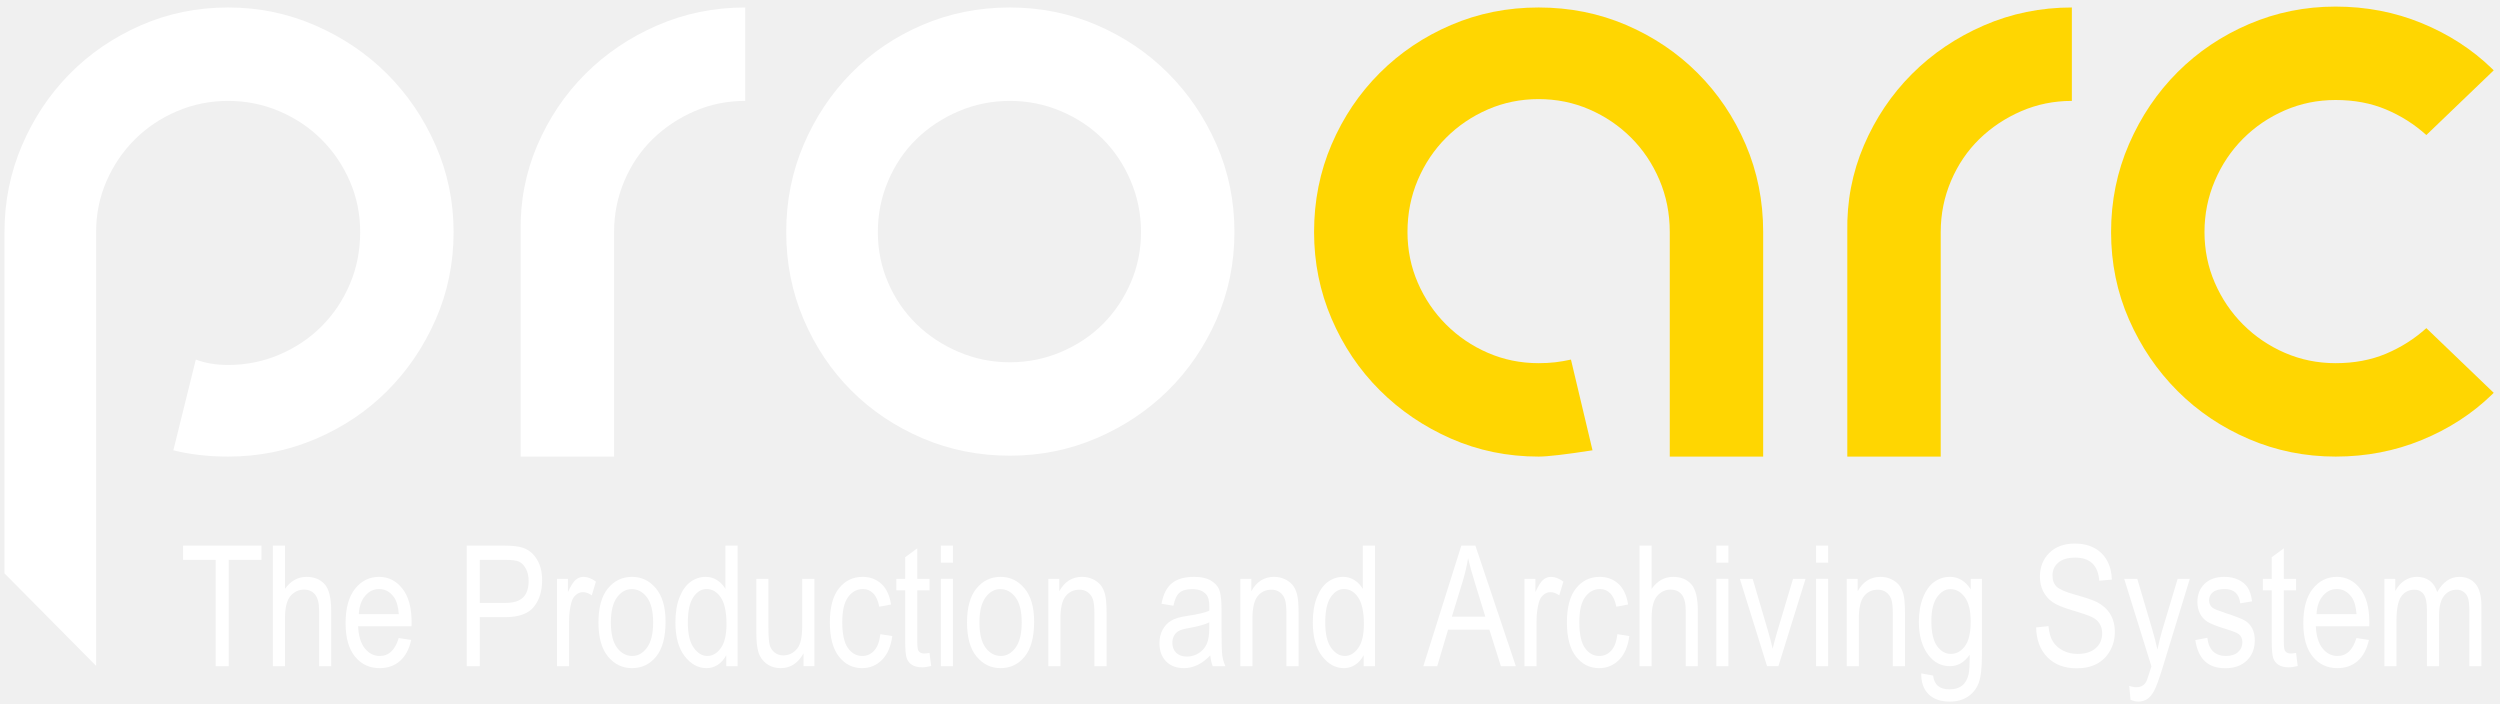
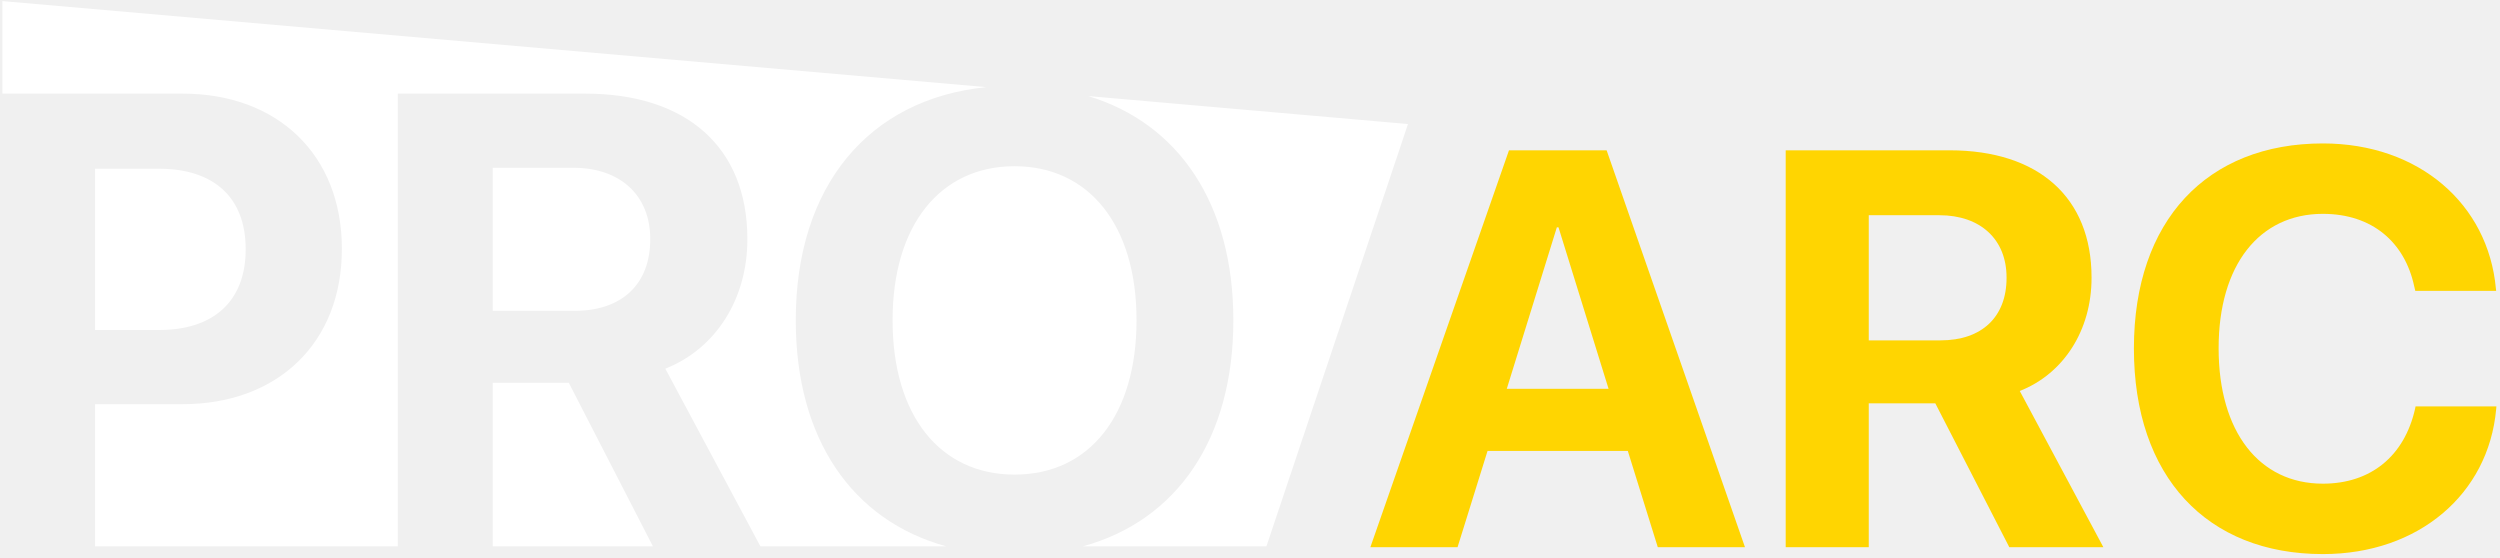
- <svg xmlns="http://www.w3.org/2000/svg" version="1.1" width="334px" height="94px" viewBox="0 0 334.0 94.0">
+ <svg xmlns="http://www.w3.org/2000/svg" version="1.1" width="466px" height="104px" viewBox="0 0 466.0 104.0">
  <defs>
    <clipPath id="i0">
      <path d="M800,0 L800,600 L0,600 L0,0 L800,0 Z" />
    </clipPath>
    <clipPath id="i1">
-       <path d="M10.47,0 L10.47,1.901 L6.097,1.901 L6.097,16.106 L4.351,16.106 L4.351,1.901 L0,1.901 L0,0 L10.47,0 Z" />
+       <path d="M44.041,0 L69.829,73.982 L53.577,73.982 L47.988,56.038 L21.841,56.038 L16.252,73.982 L0,73.982 L25.84,0 L44.041,0 Z M35.068,14.355 L34.761,14.355 L25.43,44.451 L44.399,44.451 L35.068,14.355 Z" />
    </clipPath>
    <clipPath id="i2">
-       <path d="M1.615,0 L1.615,5.779 C1.996,5.244 2.426,4.843 2.906,4.576 C3.386,4.308 3.915,4.175 4.493,4.175 C5.511,4.175 6.315,4.499 6.905,5.147 C7.495,5.795 7.789,6.984 7.789,8.712 L7.789,16.106 L6.174,16.106 L6.174,8.712 C6.174,7.701 5.995,6.976 5.636,6.537 C5.277,6.097 4.783,5.878 4.153,5.878 C3.45,5.878 2.851,6.16 2.357,6.724 C1.862,7.288 1.615,8.287 1.615,9.723 L1.615,16.106 L0,16.106 L0,0 L1.615,0 Z" />
+       <path d="M30.557,0 C47.168,0 57.012,8.818 57.012,23.687 L57.012,23.789 C57.012,33.53 51.833,41.631 43.63,44.861 L59.216,73.982 L41.682,73.982 L27.891,47.168 L15.483,47.168 L15.483,73.982 L0,73.982 L0,0 Z M28.66,12.1 L15.483,12.1 L15.483,35.427 L28.865,35.427 C36.555,35.427 41.169,31.069 41.169,23.789 L41.169,23.687 C41.169,16.611 36.299,12.1 28.66,12.1 Z" />
    </clipPath>
    <clipPath id="i3">
-       <path d="M4.482,0 C5.72,0 6.753,0.52 7.581,1.56 C8.408,2.6 8.822,4.105 8.822,6.075 L8.811,6.603 L1.67,6.603 C1.736,7.914 2.04,8.903 2.582,9.569 C3.124,10.236 3.783,10.569 4.559,10.569 C5.775,10.569 6.621,9.771 7.097,8.174 L8.767,8.427 C8.489,9.672 7.985,10.611 7.256,11.245 C6.528,11.878 5.625,12.195 4.548,12.195 C3.193,12.195 2.097,11.68 1.258,10.651 C0.419,9.622 0,8.137 0,6.196 C0,4.182 0.423,2.646 1.269,1.588 C2.115,0.529 3.186,0 4.482,0 Z M4.471,1.626 C3.746,1.626 3.127,1.928 2.615,2.532 C2.102,3.137 1.82,3.951 1.769,4.977 L7.108,4.977 C7.035,3.966 6.819,3.212 6.46,2.714 C5.94,1.989 5.277,1.626 4.471,1.626 Z" />
+       <path d="M35.222,0 C53.167,0 66.035,11.331 67.471,27.019 L67.522,27.48 L52.449,27.48 L52.244,26.609 C50.5,18.457 44.451,13.125 35.222,13.125 C23.379,13.125 15.791,22.661 15.791,38.145 L15.791,38.196 C15.791,53.782 23.379,63.42 35.222,63.42 C44.143,63.42 50.398,58.293 52.397,49.526 L52.5,49.014 L67.573,49.014 L67.522,49.578 C66.086,65.317 53.115,76.545 35.222,76.545 C13.586,76.545 0,62.087 0,38.247 L0,38.196 C0,14.355 13.638,0 35.222,0 Z" />
    </clipPath>
    <clipPath id="i4">
-       <path d="M4.977,0 C6.149,0 7.013,0.103 7.57,0.308 C8.331,0.586 8.939,1.102 9.393,1.857 C9.847,2.611 10.074,3.538 10.074,4.636 C10.074,6.086 9.705,7.269 8.965,8.185 C8.225,9.1 6.947,9.558 5.131,9.558 L1.747,9.558 L1.747,16.106 L0,16.106 L0,0 L4.977,0 Z M5.131,1.901 L1.747,1.901 L1.747,7.657 L5.164,7.657 C6.24,7.657 7.028,7.414 7.526,6.927 C8.024,6.44 8.273,5.706 8.273,4.724 C8.273,4.087 8.15,3.541 7.905,3.087 C7.659,2.633 7.363,2.322 7.015,2.153 C6.667,1.985 6.039,1.901 5.131,1.901 Z" />
-     </clipPath>
-     <clipPath id="i5">
-       <path d="M3.538,0 C4.08,0 4.633,0.212 5.197,0.637 L4.647,2.472 C4.244,2.186 3.853,2.043 3.472,2.043 C3.127,2.043 2.812,2.164 2.527,2.406 C2.241,2.648 2.04,2.985 1.923,3.417 C1.718,4.171 1.615,4.973 1.615,5.823 L1.615,11.931 L0,11.931 L0,0.264 L1.461,0.264 L1.461,2.032 C1.835,1.212 2.177,0.668 2.488,0.401 C2.8,0.134 3.149,0 3.538,0 Z" />
-     </clipPath>
-     <clipPath id="i6">
-       <path d="M4.482,0 C5.757,0 6.823,0.513 7.679,1.538 C8.536,2.563 8.965,4.043 8.965,5.977 C8.965,8.071 8.544,9.631 7.701,10.657 C6.859,11.682 5.786,12.195 4.482,12.195 C3.201,12.195 2.133,11.68 1.28,10.651 C0.427,9.622 0,8.104 0,6.097 C0,4.083 0.423,2.563 1.269,1.538 C2.115,0.513 3.186,0 4.482,0 Z M4.438,1.637 C3.669,1.637 3.014,2.007 2.472,2.747 C1.93,3.486 1.659,4.603 1.659,6.097 C1.659,7.606 1.934,8.729 2.483,9.465 C3.032,10.201 3.713,10.569 4.526,10.569 C5.288,10.569 5.942,10.197 6.487,9.454 C7.033,8.71 7.306,7.592 7.306,6.097 C7.306,4.596 7.031,3.477 6.482,2.741 C5.933,2.005 5.251,1.637 4.438,1.637 Z" />
-     </clipPath>
-     <clipPath id="i7">
-       <path d="M8.306,0 L8.306,16.106 L6.79,16.106 L6.79,14.634 C6.497,15.198 6.119,15.628 5.658,15.925 C5.197,16.221 4.698,16.37 4.164,16.37 C3.036,16.37 2.06,15.837 1.236,14.771 C0.412,13.705 0,12.206 0,10.272 C0,8.947 0.183,7.822 0.549,6.899 C0.916,5.977 1.404,5.292 2.016,4.845 C2.628,4.398 3.307,4.175 4.054,4.175 C4.589,4.175 5.085,4.316 5.543,4.598 C6,4.88 6.379,5.273 6.68,5.779 L6.68,0 L8.306,0 Z M4.153,5.801 C3.472,5.801 2.886,6.161 2.395,6.883 C1.904,7.604 1.659,8.738 1.659,10.283 C1.659,11.792 1.921,12.913 2.444,13.645 C2.968,14.377 3.578,14.744 4.274,14.744 C4.962,14.744 5.559,14.392 6.064,13.689 C6.57,12.986 6.823,11.924 6.823,10.503 C6.823,8.87 6.57,7.678 6.064,6.927 C5.559,6.176 4.922,5.801 4.153,5.801 Z" />
-     </clipPath>
-     <clipPath id="i8">
-       <path d="M1.615,0 L1.615,6.471 C1.615,7.672 1.675,8.476 1.796,8.882 C1.917,9.289 2.141,9.615 2.466,9.86 C2.792,10.106 3.164,10.228 3.582,10.228 C4.358,10.228 4.995,9.91 5.493,9.272 C5.918,8.723 6.13,7.716 6.13,6.251 L6.13,0 L7.756,0 L7.756,11.667 L6.306,11.667 L6.306,9.954 C5.933,10.613 5.493,11.107 4.988,11.437 C4.482,11.766 3.911,11.931 3.274,11.931 C2.52,11.931 1.875,11.728 1.34,11.321 C0.806,10.915 0.449,10.4 0.269,9.778 C0.09,9.155 0,8.306 0,7.229 L0,0 L1.615,0 Z" />
-     </clipPath>
-     <clipPath id="i9">
-       <path d="M4.373,0 C5.361,0 6.194,0.308 6.872,0.923 C7.549,1.538 7.983,2.461 8.174,3.691 L6.603,3.988 C6.449,3.197 6.182,2.606 5.801,2.214 C5.42,1.822 4.962,1.626 4.427,1.626 C3.629,1.626 2.968,1.979 2.444,2.686 C1.921,3.393 1.659,4.515 1.659,6.053 C1.659,7.643 1.91,8.793 2.411,9.503 C2.913,10.214 3.556,10.569 4.34,10.569 C4.955,10.569 5.48,10.333 5.916,9.86 C6.352,9.388 6.628,8.654 6.746,7.657 L8.339,7.91 C8.156,9.302 7.696,10.364 6.96,11.096 C6.224,11.829 5.339,12.195 4.307,12.195 C3.054,12.195 2.023,11.68 1.214,10.651 C0.405,9.622 0,8.101 0,6.086 C0,4.058 0.408,2.536 1.225,1.522 C2.042,0.507 3.091,0 4.373,0 Z" />
-     </clipPath>
-     <clipPath id="i10">
-       <path d="M2.802,0 L2.802,4.076 L4.438,4.076 L4.438,5.614 L2.802,5.614 L2.802,12.437 C2.802,13.066 2.849,13.473 2.944,13.656 C3.083,13.92 3.344,14.052 3.724,14.052 C3.907,14.052 4.146,14.026 4.438,13.975 L4.658,15.721 C4.211,15.839 3.809,15.897 3.45,15.897 C2.886,15.897 2.432,15.786 2.087,15.562 C1.743,15.339 1.507,15.033 1.379,14.645 C1.251,14.257 1.187,13.484 1.187,12.327 L1.187,5.614 L0,5.614 L0,4.076 L1.187,4.076 L1.187,1.187 L2.802,0 Z" />
-     </clipPath>
-     <clipPath id="i11">
-       <path d="M1.615,4.438 L1.615,16.106 L0,16.106 L0,4.438 L1.615,4.438 Z M1.615,0 L1.615,2.274 L0,2.274 L0,0 L1.615,0 Z" />
-     </clipPath>
-     <clipPath id="i12">
-       <path d="M4.504,0 C5.017,0 5.491,0.101 5.927,0.302 C6.363,0.504 6.714,0.767 6.982,1.093 C7.249,1.419 7.449,1.842 7.581,2.362 C7.712,2.882 7.778,3.68 7.778,4.757 L7.778,11.931 L6.152,11.931 L6.152,4.834 C6.152,3.977 6.079,3.351 5.933,2.955 C5.786,2.56 5.557,2.254 5.246,2.038 C4.935,1.822 4.574,1.714 4.164,1.714 C3.387,1.714 2.769,2.003 2.307,2.582 C1.846,3.16 1.615,4.153 1.615,5.559 L1.615,11.931 L0,11.931 L0,0.264 L1.461,0.264 L1.461,1.923 C1.813,1.278 2.243,0.797 2.752,0.478 C3.261,0.159 3.845,0 4.504,0 Z" />
-     </clipPath>
-     <clipPath id="i13">
-       <path d="M4.625,0 C5.629,0 6.416,0.189 6.987,0.566 C7.559,0.943 7.919,1.41 8.069,1.967 C8.22,2.523 8.295,3.336 8.295,4.406 L8.295,7.042 C8.295,8.888 8.329,10.051 8.399,10.53 C8.469,11.01 8.606,11.477 8.811,11.931 L7.119,11.931 C6.951,11.528 6.841,11.049 6.79,10.492 C6.248,11.056 5.684,11.481 5.098,11.766 C4.512,12.052 3.904,12.195 3.274,12.195 C2.278,12.195 1.483,11.895 0.89,11.294 C0.297,10.693 0,9.884 0,8.866 C0,8.192 0.139,7.595 0.417,7.075 C0.696,6.555 1.077,6.149 1.56,5.856 C2.043,5.563 2.776,5.347 3.757,5.208 C5.076,5.017 6.042,4.79 6.658,4.526 L6.669,4.021 C6.669,3.223 6.526,2.662 6.24,2.34 C5.837,1.871 5.219,1.637 4.384,1.637 C3.629,1.637 3.065,1.793 2.692,2.104 C2.318,2.415 2.043,2.999 1.868,3.856 L0.275,3.593 C0.502,2.34 0.961,1.428 1.653,0.857 C2.346,0.286 3.336,0 4.625,0 Z M6.658,6.075 C6.064,6.368 5.182,6.617 4.01,6.823 C3.329,6.94 2.853,7.073 2.582,7.224 C2.311,7.374 2.1,7.586 1.95,7.861 C1.8,8.135 1.725,8.452 1.725,8.811 C1.725,9.368 1.897,9.813 2.241,10.146 C2.585,10.479 3.062,10.646 3.669,10.646 C4.248,10.646 4.774,10.496 5.246,10.195 C5.718,9.895 6.072,9.494 6.306,8.992 C6.541,8.491 6.658,7.76 6.658,6.801 L6.658,6.075 Z" />
-     </clipPath>
-     <clipPath id="i14">
-       <path d="M6.954,0 L12.36,16.106 L10.36,16.106 L8.822,11.228 L3.307,11.228 L1.857,16.106 L0,16.106 L5.076,0 L6.954,0 Z M5.977,1.692 C5.808,2.725 5.57,3.75 5.262,4.768 L3.812,9.492 L8.284,9.492 L6.91,5.032 C6.486,3.662 6.174,2.549 5.977,1.692 Z" />
-     </clipPath>
-     <clipPath id="i15">
-       <path d="M1.714,0 L3.768,6.987 C4.003,7.778 4.208,8.562 4.384,9.338 C4.523,8.723 4.72,7.983 4.977,7.119 L7.108,0 L8.778,0 L5.153,11.667 L3.636,11.667 L0,0 L1.714,0 Z" />
-     </clipPath>
-     <clipPath id="i16">
-       <path d="M4.153,0 C4.717,0 5.231,0.139 5.696,0.417 C6.161,0.696 6.573,1.113 6.932,1.67 L6.932,0.264 L8.427,0.264 L8.427,10.349 C8.427,12.144 8.28,13.423 7.987,14.189 C7.694,14.954 7.214,15.558 6.548,16.002 C5.881,16.445 5.079,16.666 4.142,16.666 C2.904,16.666 1.952,16.333 1.285,15.667 C0.619,15 0.297,14.077 0.319,12.898 L1.901,13.184 C1.974,13.806 2.194,14.269 2.56,14.573 C2.926,14.877 3.435,15.029 4.087,15.029 C4.797,15.029 5.363,14.859 5.784,14.518 C6.205,14.178 6.493,13.671 6.647,12.997 C6.742,12.587 6.79,11.722 6.79,10.404 C6.438,10.909 6.042,11.29 5.603,11.547 C5.164,11.803 4.677,11.931 4.142,11.931 C2.999,11.931 2.051,11.448 1.296,10.481 C0.432,9.368 0,7.877 0,6.01 C0,4.757 0.19,3.662 0.571,2.725 C0.952,1.787 1.452,1.099 2.071,0.659 C2.69,0.22 3.384,0 4.153,0 Z M4.208,1.637 C3.534,1.637 2.943,1.994 2.433,2.708 C1.924,3.422 1.67,4.482 1.67,5.889 C1.67,7.419 1.923,8.536 2.428,9.24 C2.933,9.943 3.552,10.294 4.285,10.294 C5.017,10.294 5.64,9.95 6.152,9.261 C6.665,8.573 6.921,7.478 6.921,5.977 C6.921,4.512 6.658,3.422 6.13,2.708 C5.603,1.994 4.962,1.637 4.208,1.637 Z" />
-     </clipPath>
-     <clipPath id="i17">
-       <path d="M5.175,0 C6.156,0 7.015,0.194 7.751,0.582 C8.487,0.97 9.058,1.527 9.465,2.252 C9.871,2.977 10.089,3.831 10.118,4.812 L8.438,4.966 C8.35,3.918 8.036,3.142 7.498,2.637 C6.96,2.131 6.204,1.879 5.229,1.879 C4.241,1.879 3.486,2.1 2.966,2.543 C2.446,2.986 2.186,3.56 2.186,4.263 C2.186,4.915 2.377,5.42 2.758,5.779 C3.138,6.138 3.995,6.5 5.328,6.866 C6.632,7.225 7.548,7.537 8.075,7.8 C8.881,8.21 9.489,8.751 9.899,9.421 C10.309,10.091 10.514,10.891 10.514,11.821 C10.514,12.744 10.298,13.585 9.866,14.343 C9.434,15.101 8.846,15.677 8.102,16.073 C7.359,16.469 6.464,16.666 5.416,16.666 C3.783,16.666 2.481,16.176 1.511,15.194 C0.54,14.213 0.037,12.883 0,11.206 L1.648,11.03 C1.736,11.917 1.935,12.607 2.247,13.101 C2.558,13.596 3.003,13.993 3.582,14.293 C4.16,14.594 4.812,14.744 5.537,14.744 C6.577,14.744 7.385,14.489 7.96,13.98 C8.535,13.471 8.822,12.81 8.822,11.997 C8.822,11.521 8.718,11.105 8.509,10.75 C8.3,10.395 7.985,10.104 7.564,9.877 C7.143,9.65 6.233,9.331 4.834,8.921 C3.589,8.555 2.703,8.185 2.175,7.811 C1.648,7.438 1.238,6.964 0.945,6.389 C0.652,5.814 0.505,5.164 0.505,4.438 C0.505,3.135 0.927,2.069 1.769,1.241 C2.611,0.414 3.746,0 5.175,0 Z" />
-     </clipPath>
-     <clipPath id="i18">
-       <path d="M1.747,0 L3.746,6.757 C3.995,7.599 4.226,8.5 4.438,9.459 C4.622,8.551 4.841,7.665 5.098,6.801 L7.141,0 L8.767,0 L5.131,11.865 C4.655,13.403 4.279,14.431 4.005,14.947 C3.73,15.463 3.419,15.835 3.071,16.062 C2.723,16.289 2.329,16.403 1.89,16.403 C1.582,16.403 1.234,16.322 0.846,16.161 L0.67,14.304 C1.029,14.421 1.337,14.48 1.593,14.48 C1.937,14.48 2.221,14.41 2.444,14.271 C2.668,14.132 2.853,13.916 2.999,13.623 C3.051,13.521 3.263,12.876 3.636,11.689 L0,0 L1.747,0 Z" />
-     </clipPath>
-     <clipPath id="i19">
-       <path d="M3.878,0 C4.589,0 5.213,0.128 5.751,0.385 C6.29,0.641 6.702,0.985 6.987,1.417 C7.273,1.849 7.471,2.468 7.581,3.274 L5.999,3.538 C5.852,2.263 5.16,1.626 3.922,1.626 C3.219,1.626 2.695,1.767 2.351,2.049 C2.007,2.331 1.835,2.692 1.835,3.131 C1.835,3.563 2,3.904 2.329,4.153 C2.527,4.299 3.113,4.534 4.087,4.856 C5.427,5.288 6.295,5.63 6.691,5.883 C7.086,6.136 7.394,6.48 7.614,6.916 C7.833,7.352 7.943,7.87 7.943,8.47 C7.943,9.584 7.59,10.485 6.883,11.173 C6.176,11.862 5.211,12.206 3.988,12.206 C1.696,12.206 0.366,10.953 0,8.448 L1.604,8.141 C1.699,8.961 1.959,9.571 2.384,9.97 C2.809,10.369 3.373,10.569 4.076,10.569 C4.779,10.569 5.323,10.395 5.707,10.047 C6.092,9.699 6.284,9.258 6.284,8.723 C6.284,8.262 6.119,7.903 5.79,7.646 C5.563,7.471 5.013,7.251 4.142,6.987 C2.882,6.599 2.04,6.27 1.615,5.999 C1.19,5.728 0.861,5.365 0.626,4.911 C0.392,4.457 0.275,3.94 0.275,3.362 C0.275,2.366 0.593,1.556 1.23,0.934 C1.868,0.311 2.75,0 3.878,0 Z" />
-     </clipPath>
-     <clipPath id="i20">
-       <path d="M10.009,0 C10.924,0 11.646,0.311 12.173,0.934 C12.7,1.556 12.964,2.552 12.964,3.922 L12.964,11.931 L11.349,11.931 L11.349,4.581 C11.349,3.746 11.288,3.155 11.168,2.807 C11.047,2.459 10.851,2.19 10.58,2 C10.309,1.809 10.005,1.714 9.668,1.714 C8.972,1.714 8.405,1.99 7.965,2.543 C7.526,3.096 7.306,3.966 7.306,5.153 L7.306,11.931 L5.68,11.931 L5.68,4.351 C5.68,3.384 5.532,2.703 5.235,2.307 C4.938,1.912 4.53,1.714 4.01,1.714 C3.27,1.714 2.686,2.012 2.258,2.609 C1.829,3.206 1.615,4.296 1.615,5.878 L1.615,11.931 L0,11.931 L0,0.264 L1.45,0.264 L1.45,1.901 C1.772,1.293 2.186,0.824 2.692,0.494 C3.197,0.165 3.75,0 4.351,0 C5.024,0 5.594,0.174 6.059,0.522 C6.524,0.87 6.855,1.377 7.053,2.043 C7.434,1.362 7.872,0.851 8.366,0.511 C8.86,0.17 9.408,0 10.009,0 Z" />
-     </clipPath>
-     <clipPath id="i21">
-       <path d="M29.88,0 C33.96,0 37.84,0.8 41.52,2.4 C45.2,4 48.4,6.16 51.12,8.88 C53.84,11.6 56,14.78 57.6,18.42 C59.2,22.06 60,25.92 60,30 C60,34.16 59.2,38.06 57.6,41.7 C56,45.34 53.84,48.52 51.12,51.24 C48.4,53.96 45.2,56.1 41.52,57.66 C37.84,59.22 33.96,60 29.88,60 C27.24,60 24.8,59.72 22.56,59.16 L25.56,47.04 C26.84,47.52 28.28,47.76 29.88,47.76 C32.28,47.76 34.56,47.3 36.72,46.38 C38.88,45.46 40.76,44.2 42.36,42.6 C43.96,41 45.22,39.12 46.14,36.96 C47.06,34.8 47.52,32.48 47.52,30 C47.52,27.6 47.06,25.34 46.14,23.22 C45.22,21.1 43.96,19.24 42.36,17.64 C40.76,16.04 38.88,14.78 36.72,13.86 C34.56,12.94 32.28,12.48 29.88,12.48 C27.48,12.48 25.2,12.94 23.04,13.86 C20.88,14.78 19,16.04 17.4,17.64 C15.8,19.24 14.54,21.1 13.62,23.22 C12.7,25.34 12.24,27.6 12.24,30 L12.24,87.96 L0,75.6 L0,30 C0,25.92 0.78,22.06 2.34,18.42 C3.9,14.78 6.02,11.6 8.7,8.88 C11.38,6.16 14.54,4 18.18,2.4 C21.82,0.8 25.72,0 29.88,0 Z" />
-     </clipPath>
-     <clipPath id="i22">
-       <path d="M30.006,0 L30.006,12.48 C27.606,12.48 25.346,12.94 23.226,13.86 C21.106,14.78 19.246,16.02 17.646,17.58 C16.046,19.14 14.786,21 13.866,23.16 C12.946,25.32 12.486,27.6 12.486,30 L12.486,60 L0.006,60 L0.006,30 C-0.074,25.92 0.666,22.06 2.226,18.42 C3.786,14.78 5.926,11.6 8.646,8.88 C11.366,6.16 14.566,4 18.246,2.4 C21.926,0.8 25.846,0 30.006,0 Z" />
-     </clipPath>
-     <clipPath id="i23">
-       <path d="M29.88,0 C33.96,0 37.82,0.78 41.46,2.34 C45.1,3.9 48.28,6.04 51,8.76 C53.72,11.48 55.88,14.66 57.48,18.3 C59.08,21.94 59.88,25.84 59.88,30 C59.88,34.16 59.08,38.06 57.48,41.7 C55.88,45.34 53.72,48.5 51,51.18 C48.28,53.86 45.1,55.98 41.46,57.54 C37.82,59.1 33.96,59.88 29.88,59.88 C25.72,59.88 21.82,59.1 18.18,57.54 C14.54,55.98 11.38,53.86 8.7,51.18 C6.02,48.5 3.9,45.34 2.34,41.7 C0.78,38.06 0,34.16 0,30 C0,25.84 0.78,21.94 2.34,18.3 C3.9,14.66 6.02,11.48 8.7,8.76 C11.38,6.04 14.54,3.9 18.18,2.34 C21.82,0.78 25.72,0 29.88,0 Z M29.88,12.48 C27.48,12.48 25.2,12.94 23.04,13.86 C20.88,14.78 19,16.02 17.4,17.58 C15.8,19.14 14.54,21 13.62,23.16 C12.7,25.32 12.24,27.6 12.24,30 C12.24,32.4 12.7,34.66 13.62,36.78 C14.54,38.9 15.8,40.74 17.4,42.3 C19,43.86 20.88,45.1 23.04,46.02 C25.2,46.94 27.48,47.4 29.88,47.4 C32.28,47.4 34.56,46.94 36.72,46.02 C38.88,45.1 40.74,43.86 42.3,42.3 C43.86,40.74 45.1,38.9 46.02,36.78 C46.94,34.66 47.4,32.4 47.4,30 C47.4,27.6 46.94,25.32 46.02,23.16 C45.1,21 43.86,19.14 42.3,17.58 C40.74,16.02 38.88,14.78 36.72,13.86 C34.56,12.94 32.28,12.48 29.88,12.48 Z" />
-     </clipPath>
-     <clipPath id="i24">
-       <path d="M30,0 C34.16,0 38.06,0.78 41.7,2.34 C45.34,3.9 48.52,6.04 51.24,8.76 C53.96,11.48 56.1,14.66 57.66,18.3 C59.22,21.94 60,25.84 60,30 L60,60 L47.52,60 L47.52,30 C47.52,27.52 47.06,25.2 46.14,23.04 C45.22,20.88 43.96,19 42.36,17.4 C40.76,15.8 38.9,14.54 36.78,13.62 C34.66,12.7 32.4,12.24 30,12.24 C27.6,12.24 25.34,12.7 23.22,13.62 C21.1,14.54 19.24,15.8 17.64,17.4 C16.04,19 14.78,20.88 13.86,23.04 C12.94,25.2 12.48,27.52 12.48,30 C12.48,32.4 12.94,34.66 13.86,36.78 C14.78,38.9 16.04,40.76 17.64,42.36 C19.24,43.96 21.1,45.22 23.22,46.14 C25.34,47.06 27.6,47.52 30,47.52 C30.8,47.52 31.54,47.48 32.22,47.4 C32.9,47.32 33.6,47.2 34.32,47.04 L37.2,59.16 C33.6,59.72 31.2,60 30,60 C25.84,60 21.94,59.2 18.3,57.6 C14.66,56 11.48,53.84 8.76,51.12 C6.04,48.4 3.9,45.22 2.34,41.58 C0.78,37.94 0,34.08 0,30 C0,25.84 0.78,21.94 2.34,18.3 C3.9,14.66 6.04,11.48 8.76,8.76 C11.48,6.04 14.66,3.9 18.3,2.34 C21.94,0.78 25.84,0 30,0 Z" />
-     </clipPath>
-     <clipPath id="i25">
-       <path d="M30.006,0 L30.006,12.48 C27.606,12.48 25.346,12.94 23.226,13.86 C21.106,14.78 19.246,16.02 17.646,17.58 C16.046,19.14 14.786,21 13.866,23.16 C12.946,25.32 12.486,27.6 12.486,30 L12.486,60 L0.006,60 L0.006,30 C-0.074,25.92 0.666,22.06 2.226,18.42 C3.786,14.78 5.926,11.6 8.646,8.88 C11.366,6.16 14.566,4 18.246,2.4 C21.926,0.8 25.846,0 30.006,0 Z" />
-     </clipPath>
-     <clipPath id="i26">
-       <path d="M30,0 C34.08,0 37.92,0.74 41.52,2.22 C45.12,3.7 48.24,5.72 50.88,8.28 L51.12,8.52 L42.12,17.16 C40.52,15.72 38.72,14.58 36.72,13.74 C34.72,12.9 32.48,12.48 30,12.48 C27.6,12.48 25.34,12.94 23.22,13.86 C21.1,14.78 19.24,16.04 17.64,17.64 C16.04,19.24 14.78,21.12 13.86,23.28 C12.94,25.44 12.48,27.72 12.48,30.12 C12.48,32.52 12.94,34.78 13.86,36.9 C14.78,39.02 16.04,40.88 17.64,42.48 C19.24,44.08 21.1,45.34 23.22,46.26 C25.34,47.18 27.6,47.64 30,47.64 C32.48,47.64 34.72,47.22 36.72,46.38 C38.72,45.54 40.52,44.4 42.12,42.96 L51.12,51.6 L50.88,51.84 C48.24,54.4 45.12,56.42 41.52,57.9 C37.92,59.38 34.08,60.12 30,60.12 C25.92,60.12 22.06,59.34 18.42,57.78 C14.78,56.22 11.6,54.08 8.88,51.36 C6.16,48.64 4,45.46 2.4,41.82 C0.8,38.18 0,34.28 0,30.12 C0,25.96 0.8,22.04 2.4,18.36 C4,14.68 6.16,11.48 8.88,8.76 C11.6,6.04 14.78,3.9 18.42,2.34 C22.06,0.78 25.92,0 30,0 Z" />
+       <path d="M0.001,0 L183.387,16.037 C161.449,18.253 147.884,34.479 147.884,59.43 L147.884,59.547 C147.884,81.552 158.358,96.811 175.935,101.631 L141.292,101.63 L123.567,68.512 C132.942,64.82 138.86,55.562 138.86,44.43 L138.86,44.312 C138.86,27.32 127.61,17.242 108.626,17.242 L73.704,17.242 L73.704,101.63 L17.278,101.63 L17.278,75.133 L33.567,75.133 C51.38,75.133 63.274,63.648 63.274,46.246 L63.274,46.129 C63.274,28.726 51.38,17.242 33.567,17.242 L0,17.242 L0.001,0 Z M202.406,17.701 L262.001,22.913 L235.612,101.63 L201.395,101.631 C218.972,96.811 229.446,81.552 229.446,59.547 L229.446,59.43 C229.446,37.906 219.344,22.827 202.406,17.701 Z M105.579,71.148 L121.257,101.63 L91.399,101.63 L91.399,71.148 L105.579,71.148 Z M188.665,30.777 C202.552,30.777 211.399,41.793 211.399,59.43 L211.399,59.547 C211.399,77.066 202.728,88.258 188.665,88.258 C174.778,88.258 165.931,77.242 165.931,59.547 L165.931,59.43 C165.931,41.734 174.837,30.777 188.665,30.777 Z M29.231,31.246 C39.368,31.246 45.345,36.578 45.345,46.187 L45.345,46.305 C45.345,55.914 39.368,61.305 29.231,61.305 L17.278,61.305 L17.278,31.246 L29.231,31.246 Z M106.458,31.07 C115.188,31.07 120.755,36.226 120.755,44.312 L120.755,44.43 C120.755,52.75 115.481,57.73 106.692,57.73 L91.399,57.73 L91.399,31.07 L106.458,31.07 Z" />
    </clipPath>
  </defs>
-   <g transform="translate(-231.0 -268.0)">
+   <g transform="translate(-169.0 -241.0)">
    <g clip-path="url(#i0)">
-       <g transform="translate(231.6 268.88)">
-         <g transform="translate(23.86143 71.73938)">
-           <g transform="translate(0.0 0.2746582)">
+       <g transform="translate(169.4483 241.2072)">
+         <g transform="translate(254.9873 26.52914)">
+           <g transform="translate(0.0 1.281738)">
            <g clip-path="url(#i1)">
-               <polygon points="0,0 10.47,0 10.47,16.106 0,16.106 0,0" stroke="none" fill="#FFFFFF" />
+               <polygon points="0,0 69.829,0 69.829,73.982 0,73.982 0,0" stroke="none" fill="#FFD501" />
            </g>
          </g>
-           <g transform="translate(11.99707 0.2746582)">
+           <g transform="translate(77.41699 1.281738)">
            <g clip-path="url(#i2)">
-               <polygon points="0,0 7.789,0 7.789,16.106 0,16.106 0,0" stroke="none" fill="#FFFFFF" />
+               <polygon points="0,0 59.216,0 59.216,73.982 0,73.982 0,0" stroke="none" fill="#FFD501" />
            </g>
          </g>
-           <g transform="translate(21.70898 4.449463)">
+           <g transform="translate(142.3242 0.0)">
            <g clip-path="url(#i3)">
-               <polygon points="0,0 8.822,0 8.822,12.195 0,12.195 0,0" stroke="none" fill="#FFFFFF" />
-             </g>
-           </g>
-           <g transform="translate(37.89185 0.2746582)">
-             <g clip-path="url(#i4)">
-               <polygon points="0,0 10.074,0 10.074,16.106 0,16.106 0,0" stroke="none" fill="#FFFFFF" />
-             </g>
-           </g>
-           <g transform="translate(49.95483 4.449463)">
-             <g clip-path="url(#i5)">
-               <polygon points="0,0 5.197,0 5.197,11.931 0,11.931 0,0" stroke="none" fill="#FFFFFF" />
-             </g>
-           </g>
-           <g transform="translate(55.49194 4.449463)">
-             <g clip-path="url(#i6)">
-               <polygon points="0,0 8.965,0 8.965,12.195 0,12.195 0,0" stroke="none" fill="#FFFFFF" />
-             </g>
-           </g>
-           <g transform="translate(65.77515 0.2746582)">
-             <g clip-path="url(#i7)">
-               <polygon points="0,0 8.306,0 8.306,16.37 0,16.37 0,0" stroke="none" fill="#FFFFFF" />
-             </g>
-           </g>
-           <g transform="translate(76.58569 4.713135)">
-             <g clip-path="url(#i8)">
-               <polygon points="0,0 7.756,0 7.756,11.931 0,11.931 0,0" stroke="none" fill="#FFFFFF" />
-             </g>
-           </g>
-           <g transform="translate(86.40747 4.449463)">
-             <g clip-path="url(#i9)">
-               <polygon points="0,0 8.339,0 8.339,12.195 0,12.195 0,0" stroke="none" fill="#FFFFFF" />
-             </g>
-           </g>
-           <g transform="translate(95.28442 0.637207)">
-             <g clip-path="url(#i10)">
-               <polygon points="0,0 4.658,0 4.658,15.897 0,15.897 0,0" stroke="none" fill="#FFFFFF" />
-             </g>
-           </g>
-           <g transform="translate(101.239 0.2746582)">
-             <g clip-path="url(#i11)">
-               <polygon points="0,0 1.615,0 1.615,16.106 0,16.106 0,0" stroke="none" fill="#FFFFFF" />
-             </g>
-           </g>
-           <g transform="translate(104.7327 4.449463)">
-             <g clip-path="url(#i6)">
-               <polygon points="0,0 8.965,0 8.965,12.195 0,12.195 0,0" stroke="none" fill="#FFFFFF" />
-             </g>
-           </g>
-           <g transform="translate(115.5981 4.449463)">
-             <g clip-path="url(#i12)">
-               <polygon points="0,0 7.778,0 7.778,11.931 0,11.931 0,0" stroke="none" fill="#FFFFFF" />
-             </g>
-           </g>
-           <g transform="translate(130.4407 4.449463)">
-             <g clip-path="url(#i13)">
-               <polygon points="0,0 8.811,0 8.811,12.195 0,12.195 0,0" stroke="none" fill="#FFFFFF" />
-             </g>
-           </g>
-           <g transform="translate(141.2512 4.449463)">
-             <g clip-path="url(#i12)">
-               <polygon points="0,0 7.778,0 7.778,11.931 0,11.931 0,0" stroke="none" fill="#FFFFFF" />
-             </g>
-           </g>
-           <g transform="translate(150.9302 0.2746582)">
-             <g clip-path="url(#i7)">
-               <polygon points="0,0 8.306,0 8.306,16.37 0,16.37 0,0" stroke="none" fill="#FFFFFF" />
-             </g>
-           </g>
-           <g transform="translate(165.6958 0.2746582)">
-             <g clip-path="url(#i14)">
-               <polygon points="0,0 12.36,0 12.36,16.106 0,16.106 0,0" stroke="none" fill="#FFFFFF" />
-             </g>
-           </g>
-           <g transform="translate(179.209 4.449463)">
-             <g clip-path="url(#i5)">
-               <polygon points="0,0 5.197,0 5.197,11.931 0,11.931 0,0" stroke="none" fill="#FFFFFF" />
-             </g>
-           </g>
-           <g transform="translate(184.8779 4.449463)">
-             <g clip-path="url(#i9)">
-               <polygon points="0,0 8.339,0 8.339,12.195 0,12.195 0,0" stroke="none" fill="#FFFFFF" />
-             </g>
-           </g>
-           <g transform="translate(194.5789 0.2746582)">
-             <g clip-path="url(#i2)">
-               <polygon points="0,0 7.789,0 7.789,16.106 0,16.106 0,0" stroke="none" fill="#FFFFFF" />
-             </g>
-           </g>
-           <g transform="translate(204.8401 0.2746582)">
-             <g clip-path="url(#i11)">
-               <polygon points="0,0 1.615,0 1.615,16.106 0,16.106 0,0" stroke="none" fill="#FFFFFF" />
-             </g>
-           </g>
-           <g transform="translate(207.9822 4.713135)">
-             <g clip-path="url(#i15)">
-               <polygon points="0,0 8.778,0 8.778,11.667 0,11.667 0,0" stroke="none" fill="#FFFFFF" />
-             </g>
-           </g>
-           <g transform="translate(218.1665 0.2746582)">
-             <g clip-path="url(#i11)">
-               <polygon points="0,0 1.615,0 1.615,16.106 0,16.106 0,0" stroke="none" fill="#FFFFFF" />
-             </g>
-           </g>
-           <g transform="translate(222.2644 4.449463)">
-             <g clip-path="url(#i12)">
-               <polygon points="0,0 7.778,0 7.778,11.931 0,11.931 0,0" stroke="none" fill="#FFFFFF" />
-             </g>
-           </g>
-           <g transform="translate(231.8994 4.449463)">
-             <g clip-path="url(#i16)">
-               <polygon points="0,0 8.427,0 8.427,16.666 0,16.666 0,0" stroke="none" fill="#FFFFFF" />
-             </g>
-           </g>
-           <g transform="translate(247.5659 0.0)">
-             <g clip-path="url(#i17)">
-               <polygon points="0,0 10.514,0 10.514,16.666 0,16.666 0,0" stroke="none" fill="#FFFFFF" />
-             </g>
-           </g>
-           <g transform="translate(259.3323 4.713135)">
-             <g clip-path="url(#i18)">
-               <polygon points="0,0 8.767,0 8.767,16.403 0,16.403 0,0" stroke="none" fill="#FFFFFF" />
-             </g>
-           </g>
-           <g transform="translate(268.8354 4.449463)">
-             <g clip-path="url(#i19)">
-               <polygon points="0,0 7.943,0 7.943,12.206 0,12.206 0,0" stroke="none" fill="#FFFFFF" />
-             </g>
-           </g>
-           <g transform="translate(277.8552 0.637207)">
-             <g clip-path="url(#i10)">
-               <polygon points="0,0 4.658,0 4.658,15.897 0,15.897 0,0" stroke="none" fill="#FFFFFF" />
-             </g>
-           </g>
-           <g transform="translate(283.2605 4.449463)">
-             <g clip-path="url(#i3)">
-               <polygon points="0,0 8.822,0 8.822,12.195 0,12.195 0,0" stroke="none" fill="#FFFFFF" />
-             </g>
-           </g>
-           <g transform="translate(294.093 4.449463)">
-             <g clip-path="url(#i20)">
-               <polygon points="0,0 12.964,0 12.964,11.931 0,11.931 0,0" stroke="none" fill="#FFFFFF" />
+               <polygon points="0,0 67.573,0 67.573,76.545 0,76.545 0,0" stroke="none" fill="#FFD501" />
            </g>
          </g>
        </g>
-         <g transform="translate(0.0 0.12)">
-           <g clip-path="url(#i21)">
-             <polygon points="0,0 60,0 60,87.96 0,87.96 0,0" stroke="none" fill="#FFFFFF" />
-           </g>
-         </g>
-         <g transform="translate(68.95415 0.12)">
-           <g clip-path="url(#i22)">
-             <polygon points="-5.1209037e-15,0 30.006,0 30.006,60 -5.1209037e-15,60 -5.1209037e-15,0" stroke="none" fill="#FFFFFF" />
-           </g>
-         </g>
-         <g transform="translate(104.44 0.12)">
-           <g clip-path="url(#i23)">
-             <polygon points="0,0 59.88,0 59.88,59.88 0,59.88 0,0" stroke="none" fill="#FFFFFF" />
-           </g>
-         </g>
-         <g transform="translate(174.96 0.12)">
-           <g clip-path="url(#i24)">
-             <polygon points="0,0 60,0 60,60 0,60 0,0" stroke="none" fill="#FFD601" />
-           </g>
-         </g>
-         <g transform="translate(246.1941 0.12)">
-           <g clip-path="url(#i25)">
-             <polygon points="-7.00307867e-15,0 30.006,0 30.006,60 -7.00307867e-15,60 -7.00307867e-15,0" stroke="none" fill="#FFD601" />
-           </g>
-         </g>
-         <g transform="translate(281.44 7.105427357601002e-15)">
-           <g clip-path="url(#i26)">
-             <polygon points="0,0 51.12,0 51.12,60.12 0,60.12 0,0" stroke="none" fill="#FFD601" />
+         <g transform="">
+           <g clip-path="url(#i4)">
+             <polygon points="0,0 262.001,0 262.001,101.631 0,101.631 0,0" stroke="none" fill="#FFFFFF" />
          </g>
        </g>
      </g>
    </g>
  </g>
</svg>
